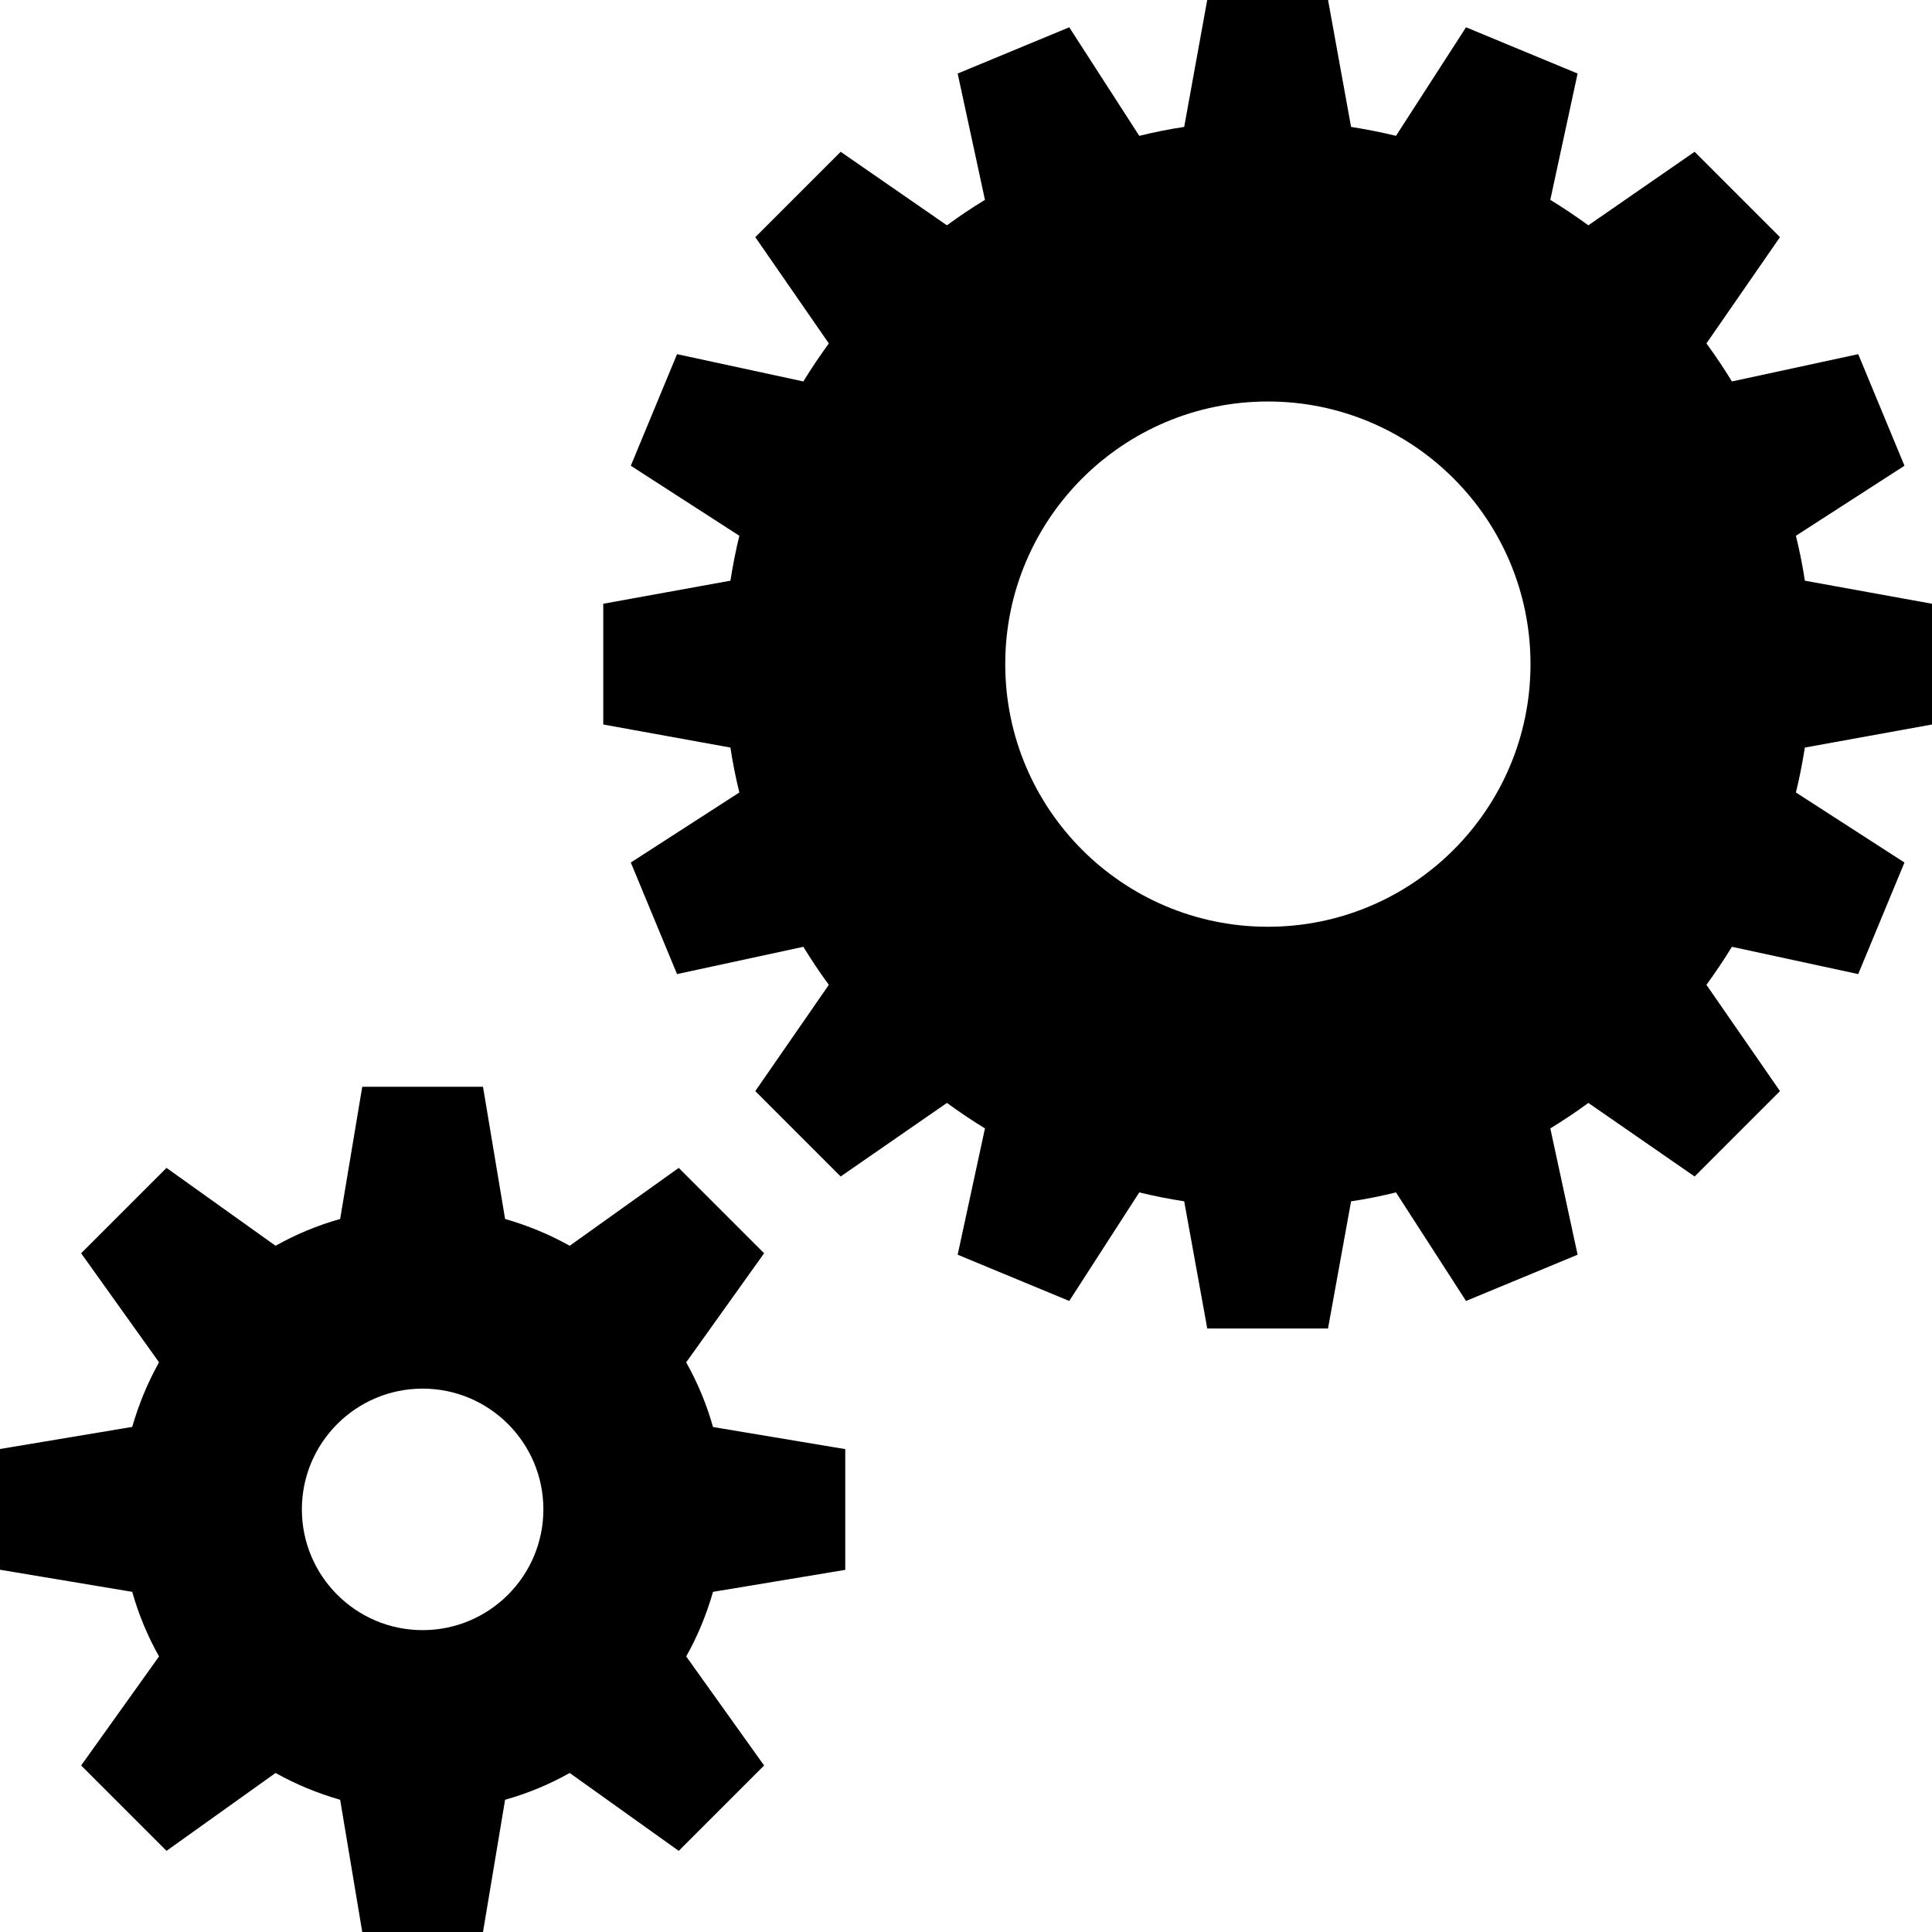
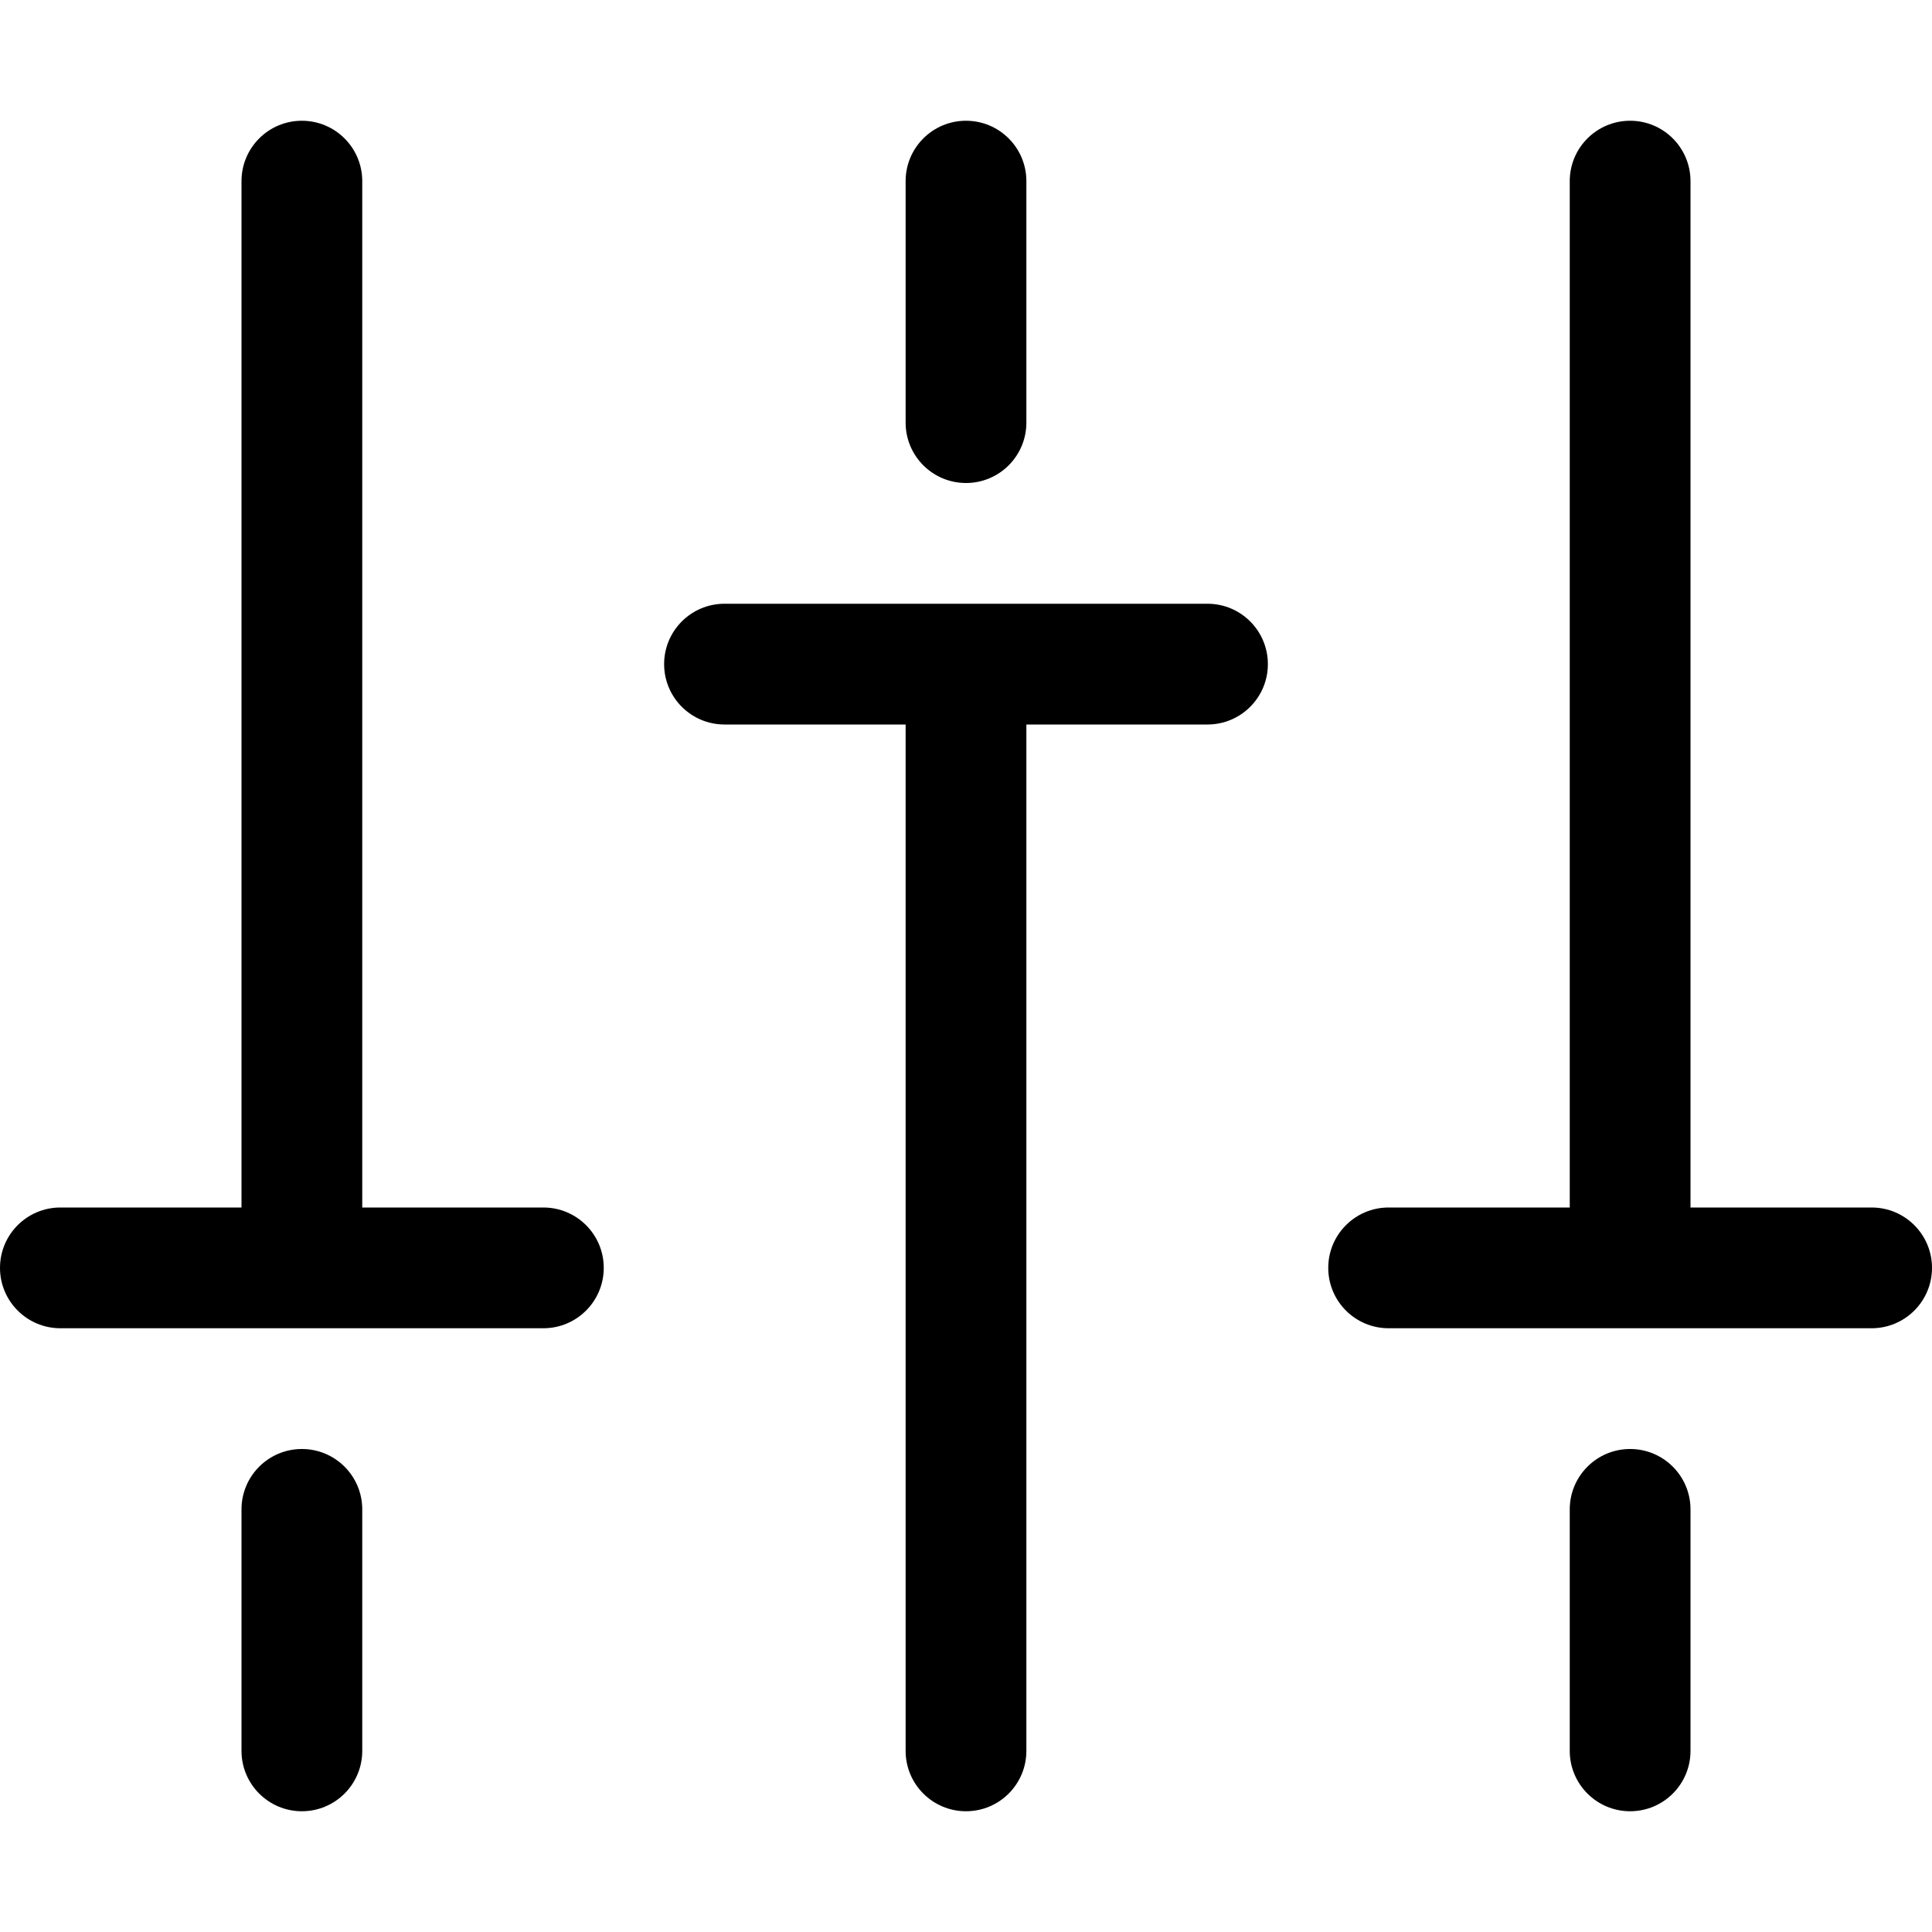
- <svg xmlns="http://www.w3.org/2000/svg" version="1.1" width="16" height="16" viewBox="0 0 16 16">
-   <path fill="#000000" d="M5.683 11.282l0.645-0.903-0.707-0.707-0.903 0.645c-0.168-0.094-0.347-0.168-0.535-0.222l-0.183-1.095h-1l-0.183 1.095c-0.188 0.053-0.368 0.128-0.535 0.222l-0.903-0.645-0.707 0.707 0.645 0.903c-0.094 0.168-0.168 0.347-0.222 0.535l-1.095 0.183v1l1.095 0.183c0.053 0.188 0.128 0.368 0.222 0.535l-0.645 0.903 0.707 0.707 0.903-0.645c0.168 0.094 0.347 0.168 0.535 0.222l0.183 1.095h1l0.183-1.095c0.188-0.053 0.368-0.128 0.535-0.222l0.903 0.645 0.707-0.707-0.645-0.903c0.094-0.168 0.168-0.347 0.222-0.535l1.095-0.182v-1l-1.095-0.183c-0.053-0.188-0.128-0.368-0.222-0.535zM3.5 13.5c-0.552 0-1-0.448-1-1s0.448-1 1-1 1 0.448 1 1-0.448 1-1 1zM16 6v-1l-1.053-0.191c-0.019-0.126-0.044-0.25-0.074-0.372l0.899-0.58-0.383-0.924-1.046 0.226c-0.066-0.108-0.136-0.213-0.211-0.315l0.609-0.88-0.707-0.707-0.88 0.609c-0.102-0.074-0.207-0.145-0.315-0.211l0.226-1.046-0.924-0.383-0.58 0.899c-0.122-0.030-0.246-0.054-0.372-0.074l-0.191-1.053h-1l-0.191 1.053c-0.126 0.019-0.25 0.044-0.372 0.074l-0.58-0.899-0.924 0.383 0.226 1.046c-0.108 0.066-0.213 0.136-0.315 0.211l-0.88-0.609-0.707 0.707 0.609 0.88c-0.074 0.102-0.145 0.207-0.211 0.315l-1.046-0.226-0.383 0.924 0.899 0.58c-0.030 0.122-0.054 0.246-0.074 0.372l-1.053 0.191v1l1.053 0.191c0.019 0.126 0.044 0.25 0.074 0.372l-0.899 0.58 0.383 0.924 1.046-0.226c0.066 0.108 0.136 0.213 0.211 0.315l-0.609 0.88 0.707 0.707 0.88-0.609c0.102 0.074 0.207 0.145 0.315 0.211l-0.226 1.046 0.924 0.383 0.58-0.899c0.122 0.030 0.246 0.054 0.372 0.074l0.191 1.053h1l0.191-1.053c0.126-0.019 0.25-0.044 0.372-0.074l0.58 0.899 0.924-0.383-0.226-1.046c0.108-0.066 0.213-0.136 0.315-0.211l0.88 0.609 0.707-0.707-0.609-0.88c0.074-0.102 0.145-0.207 0.211-0.315l1.046 0.226 0.383-0.924-0.899-0.58c0.030-0.122 0.054-0.246 0.074-0.372l1.053-0.191zM10.5 7.675c-1.201 0-2.175-0.974-2.175-2.175s0.974-2.175 2.175-2.175 2.175 0.974 2.175 2.175c0 1.201-0.974 2.175-2.175 2.175z" />
+ <svg xmlns="http://www.w3.org/2000/svg" width="16" height="16" fill="currentColor" class="bi bi-sliders2-vertical" viewBox="0 0 16 16">
+   <path fill-rule="evenodd" d="M0 10.5a.5.5 0 0 0 .5.5h4a.5.5 0 0 0 0-1H3V1.5a.5.5 0 0 0-1 0V10H.5a.5.5 0 0 0-.5.5ZM2.5 12a.5.5 0 0 0-.5.5v2a.5.5 0 0 0 1 0v-2a.5.5 0 0 0-.5-.5Zm3-6.5A.5.5 0 0 0 6 6h1.5v8.5a.5.5 0 0 0 1 0V6H10a.5.5 0 0 0 0-1H6a.5.5 0 0 0-.5.5ZM8 1a.5.5 0 0 0-.5.5v2a.5.5 0 0 0 1 0v-2A.5.5 0 0 0 8 1Zm3 9.5a.5.5 0 0 0 .5.5h4a.5.5 0 0 0 0-1H14V1.5a.5.5 0 0 0-1 0V10h-1.5a.5.5 0 0 0-.5.5Zm2.5 1.5a.5.5 0 0 0-.5.5v2a.5.5 0 0 0 1 0v-2a.5.5 0 0 0-.5-.5Z" />
</svg>
